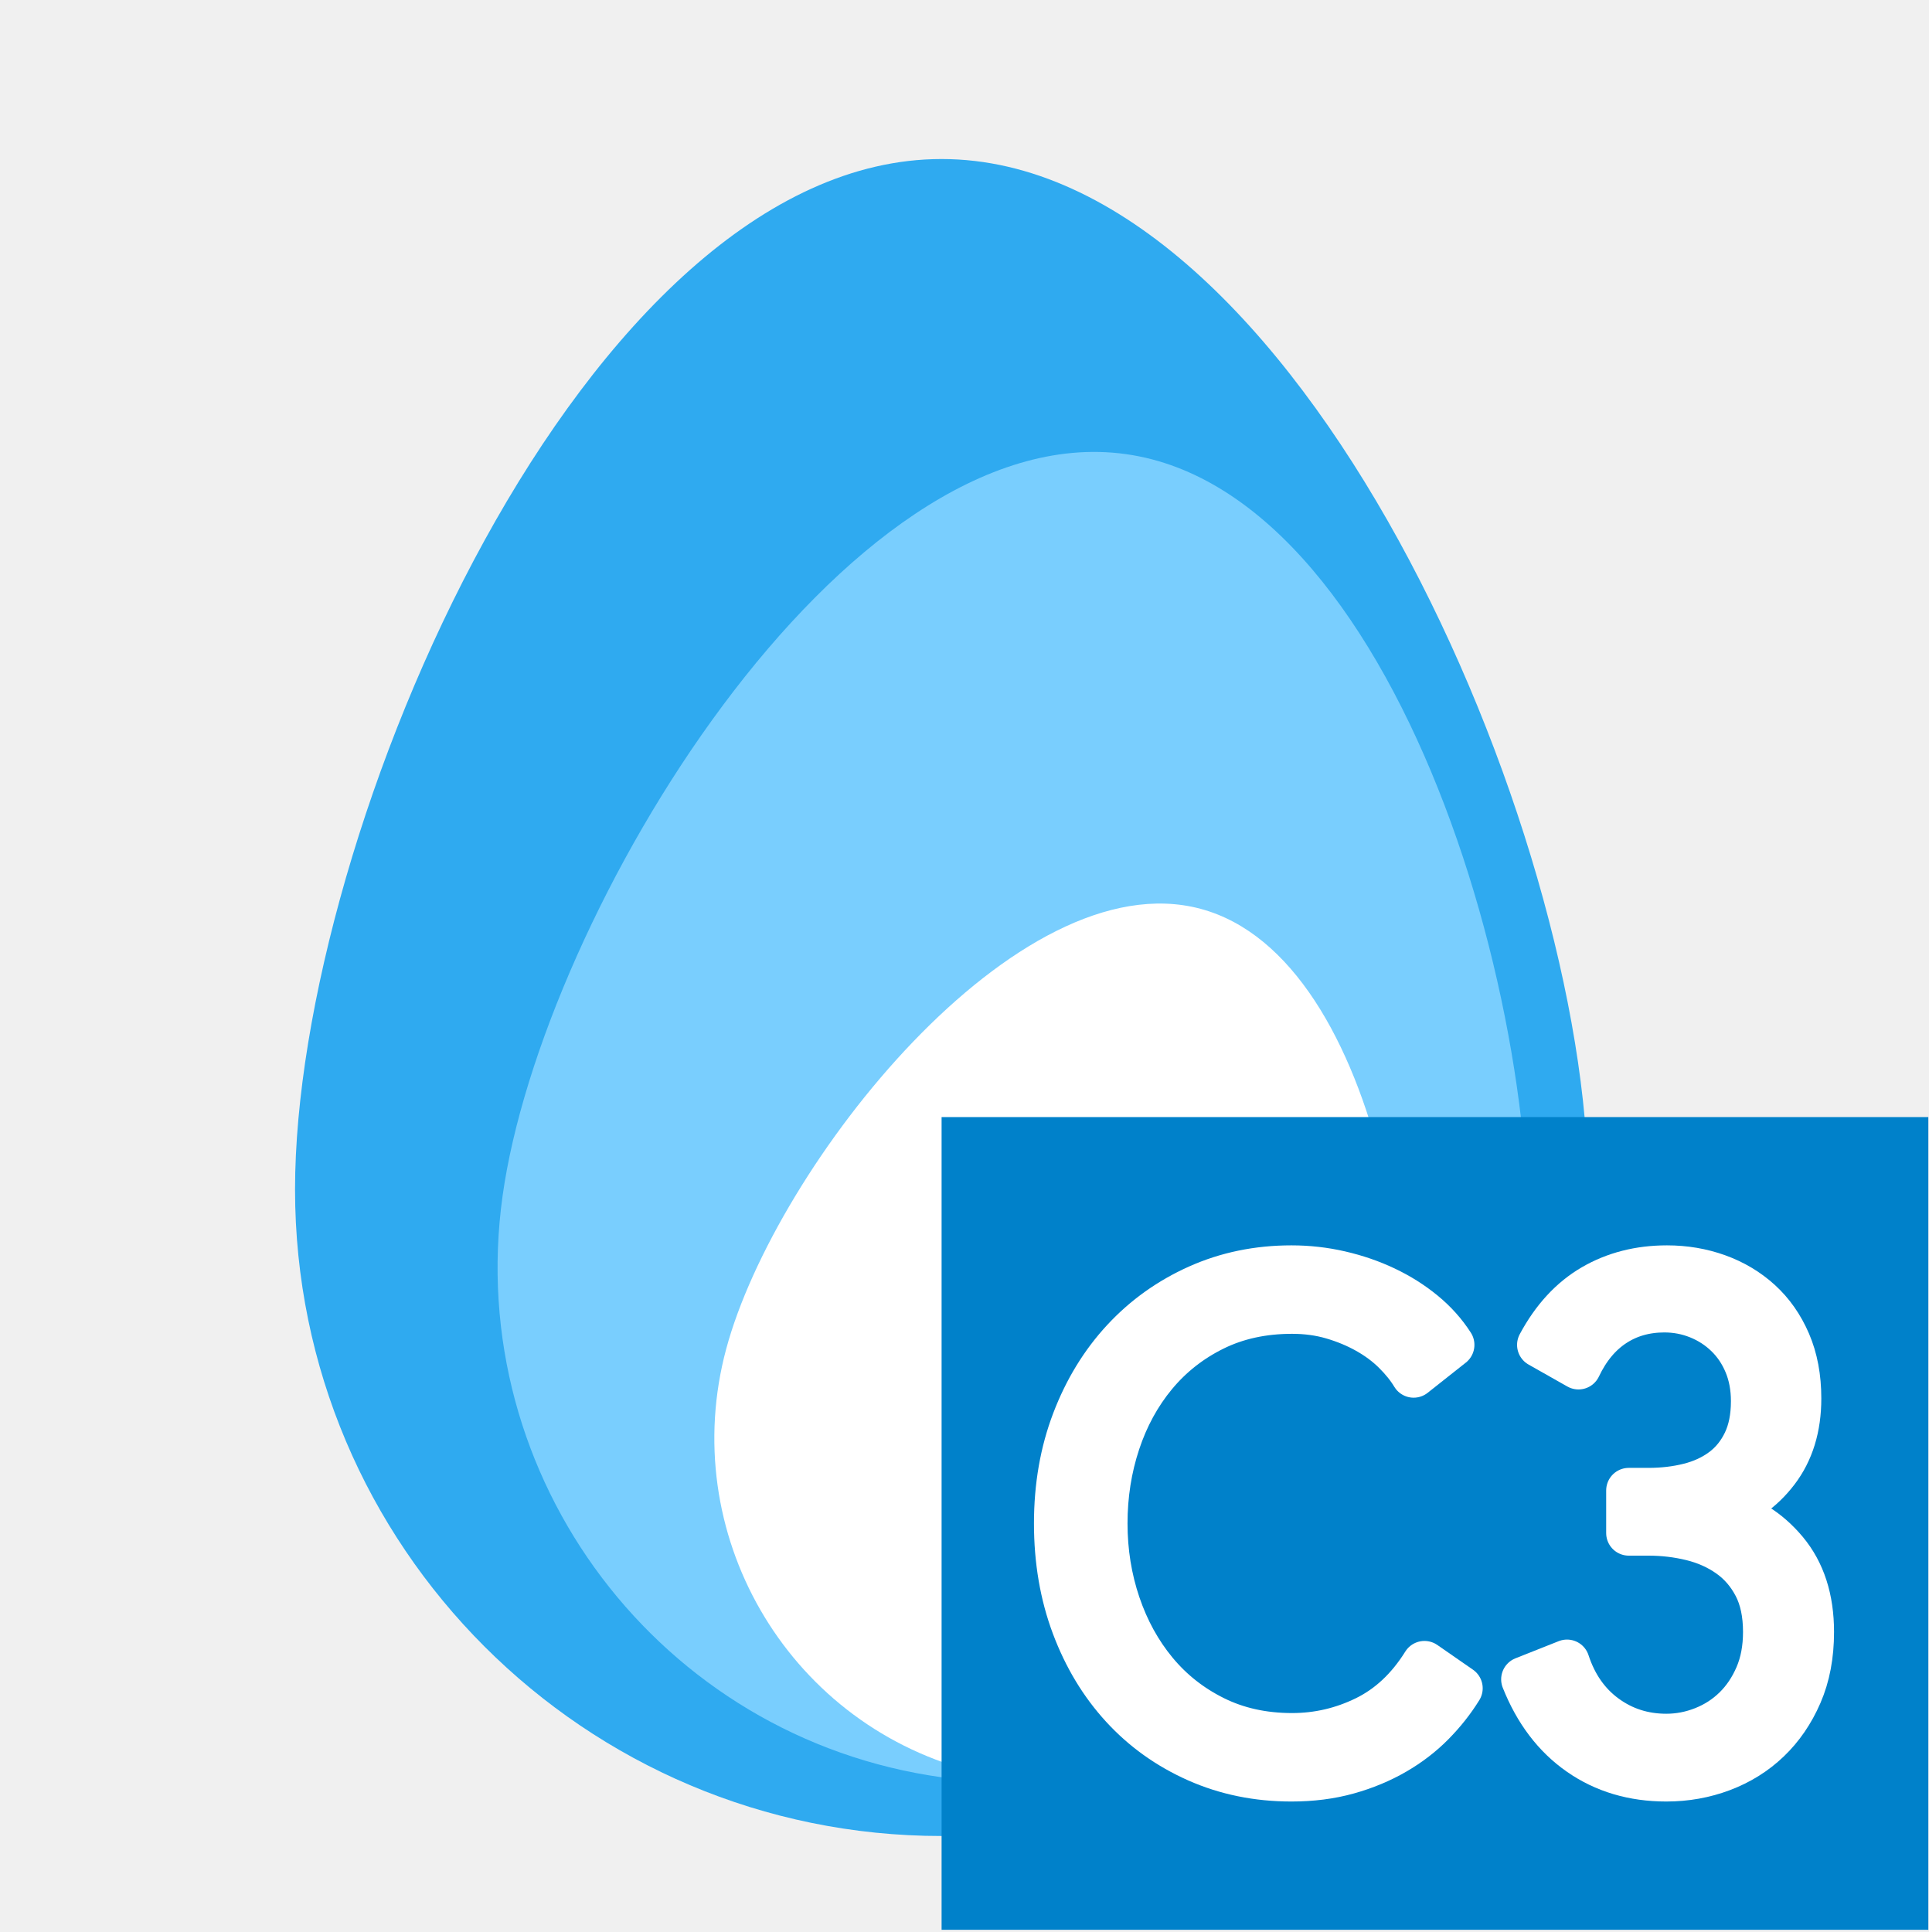
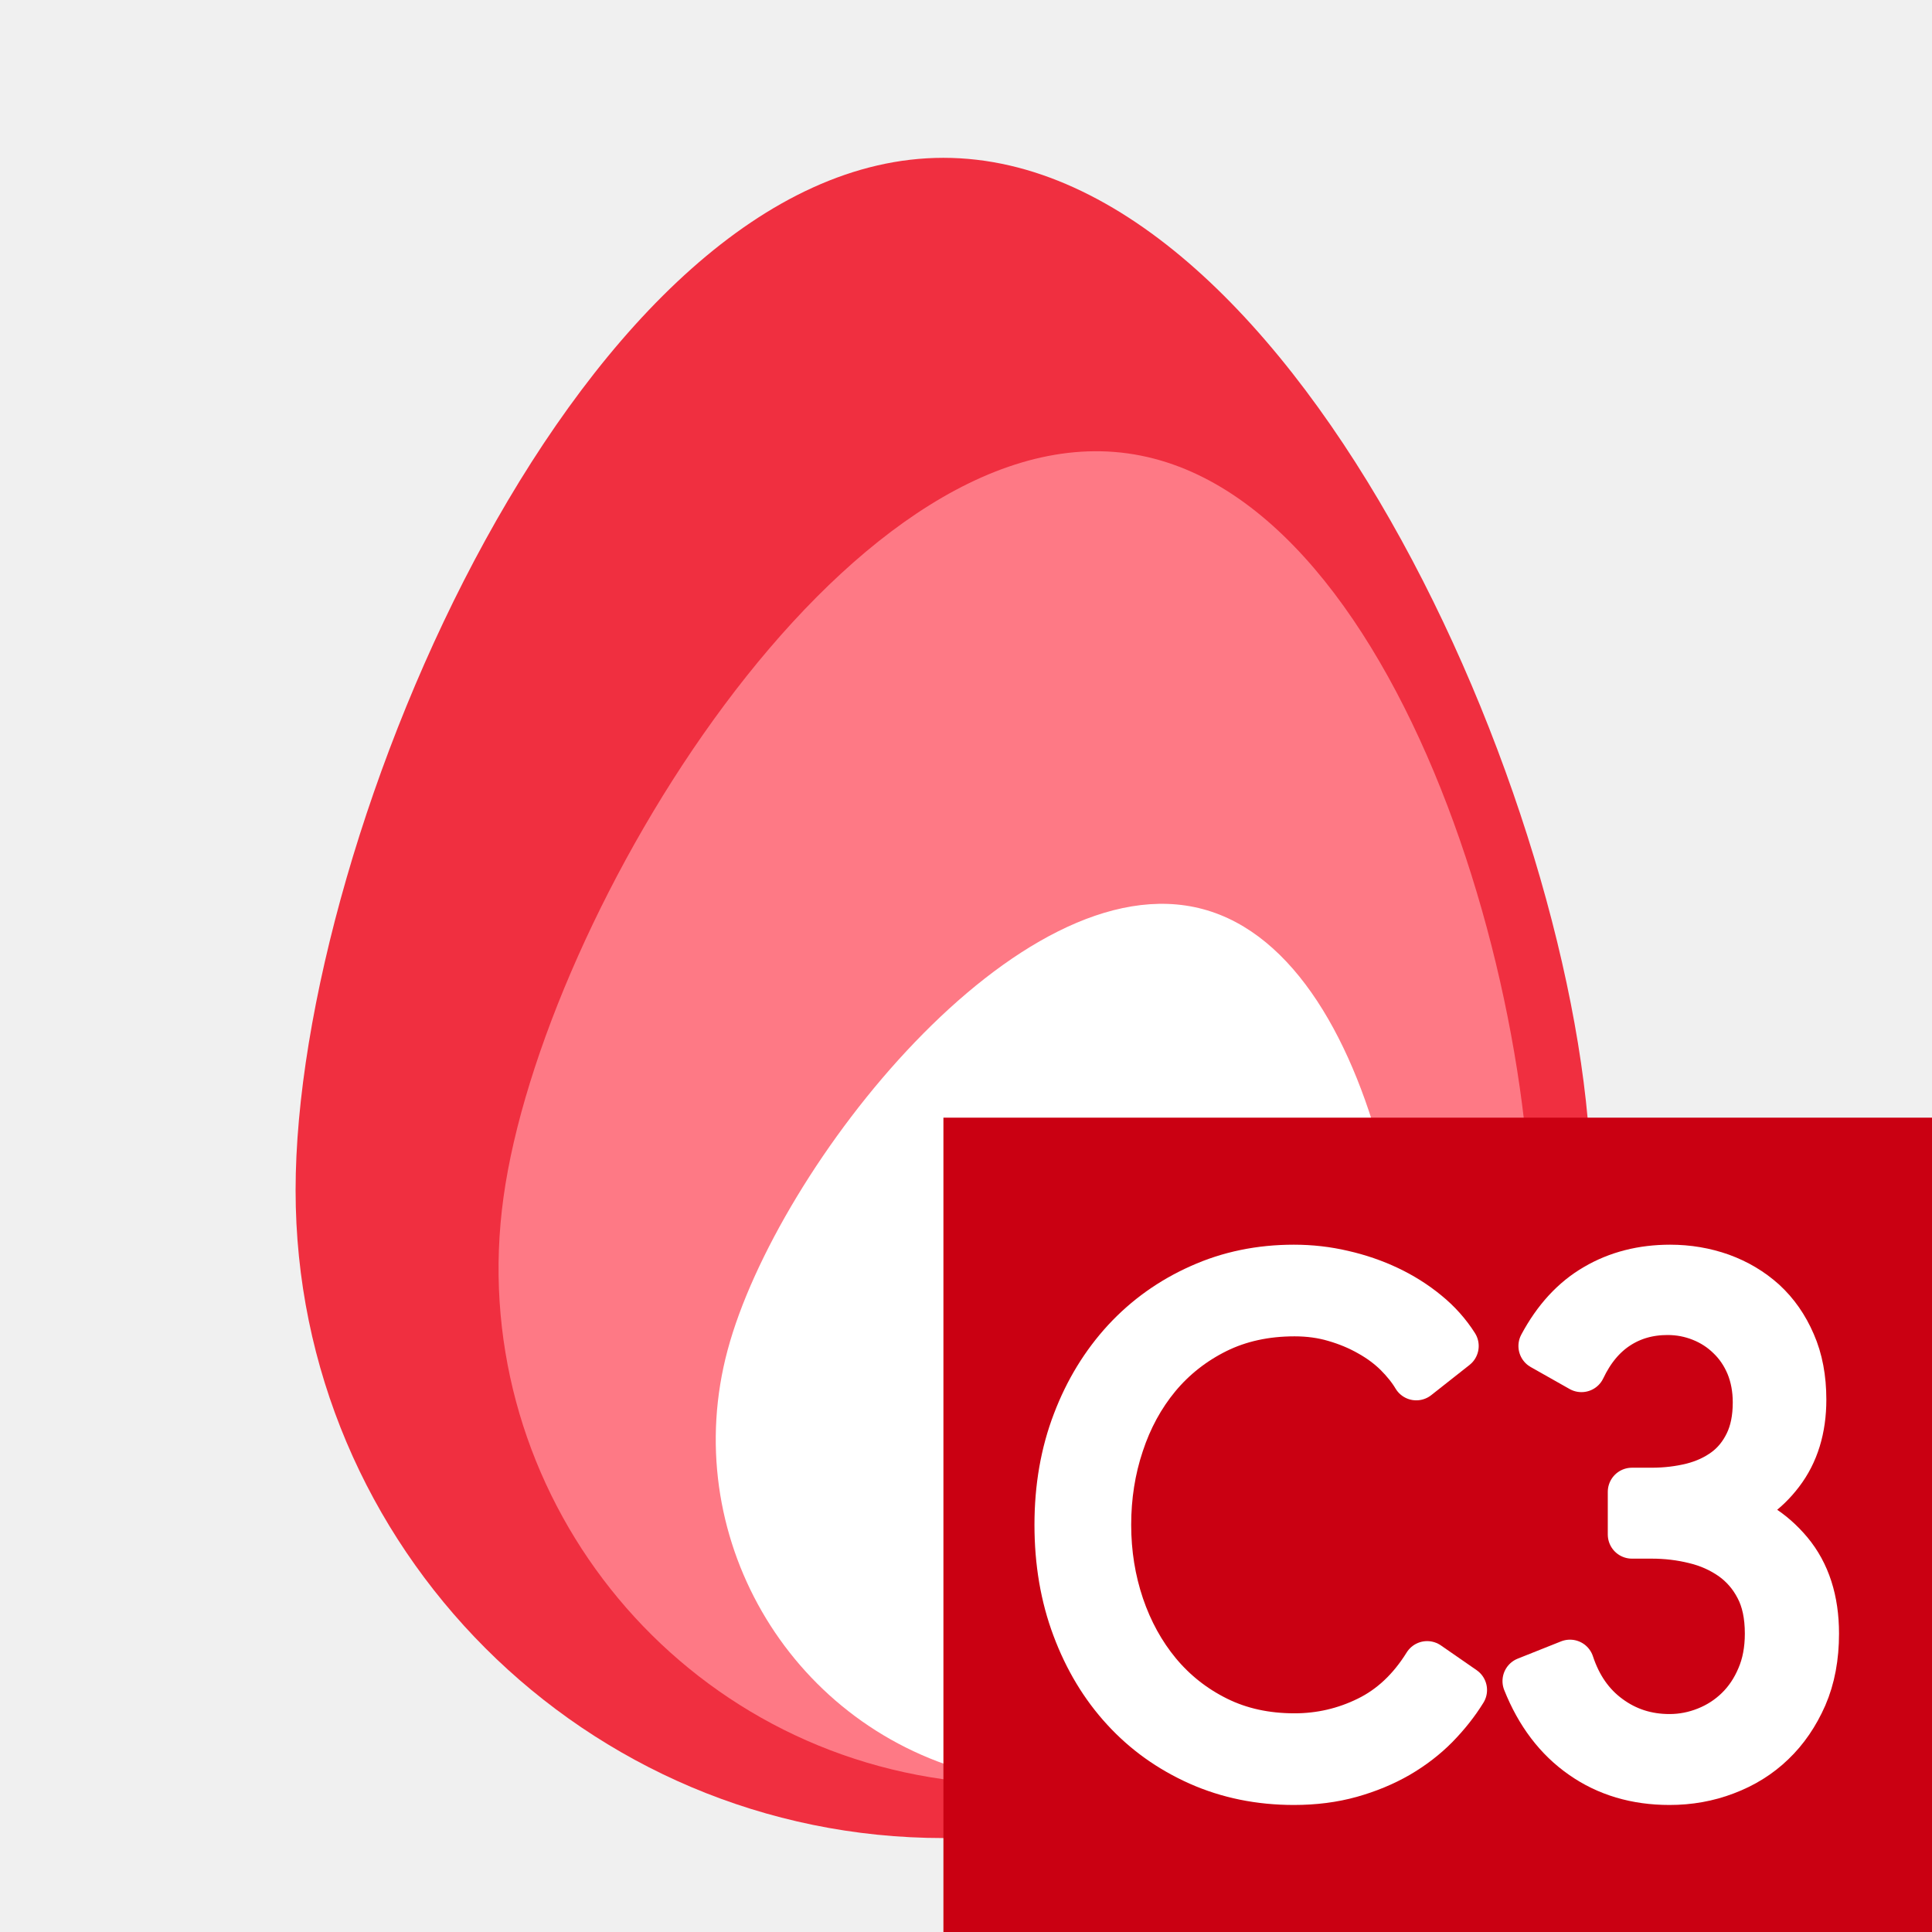
- <svg xmlns="http://www.w3.org/2000/svg" width="100%" height="100%" viewBox="0 0 512 513" version="1.1" xml:space="preserve" style="fill-rule:evenodd;clip-rule:evenodd;stroke-linejoin:round;stroke-miterlimit:2;">
+ <svg xmlns="http://www.w3.org/2000/svg" width="100%" height="100%" viewBox="0 0 16 16" version="1.1" xml:space="preserve" style="fill-rule:evenodd;clip-rule:evenodd;stroke-linejoin:round;stroke-miterlimit:2;">
  <g id="C3">
    <g>
-       <g>
-         <path d="M250.007,42.227C344.753,42.227 421.674,221.099 421.674,315.844C421.674,410.59 344.753,487.512 250.007,487.512C155.261,487.512 78.339,410.59 78.339,315.844C78.339,221.099 155.261,42.227 250.007,42.227Z" style="fill:rgb(47,170,240);" />
-         <path d="M298.883,120.573C373.641,130.961 414.723,280.532 404.335,355.291C393.946,430.049 324.818,482.309 250.059,471.921C175.301,461.533 123.041,392.404 133.429,317.646C143.817,242.887 224.124,110.184 298.883,120.573Z" style="fill:rgb(121,206,254);" />
-         <path d="M318.799,241.326C367.474,254.412 382.287,356.93 369.202,405.605C356.116,454.279 305.974,483.173 257.299,470.088C208.624,457.002 179.73,406.86 192.816,358.185C205.902,309.51 270.124,228.24 318.799,241.326Z" style="fill:white;" />
-       </g>
-       <rect x="250.007" y="296.617" width="261.993" height="215.796" style="fill:rgb(0,129,202);" />
+       <path d="M7.813,1.307C10.774,1.307 13.177,6.896 13.177,9.857C13.177,12.818 10.774,15.222 7.813,15.222C4.852,15.222 2.448,12.818 2.448,9.857C2.448,6.896 4.852,1.307 7.813,1.307Z" style="fill:rgb(240,47,64);" />
+       <path d="M9.34,3.755C11.676,4.08 12.96,8.754 12.635,11.09C12.311,13.426 10.151,15.059 7.814,14.735C5.478,14.41 3.845,12.25 4.17,9.914C4.494,7.577 7.004,3.43 9.34,3.755Z" style="fill:rgb(254,121,133);" />
+       <path d="M9.962,7.529C11.484,7.937 11.946,11.141 11.538,12.662C11.129,14.183 9.562,15.086 8.041,14.677C6.52,14.268 5.617,12.701 6.026,11.18C6.434,9.659 8.441,7.12 9.962,7.529Z" style="fill:white;" />
    </g>
-     <path d="M387.679,448.281C385.651,451.564 383.2,454.664 380.327,457.582C377.454,460.5 374.131,463.053 370.356,465.241C366.582,467.429 362.413,469.162 357.85,470.438C353.287,471.715 348.302,472.353 342.894,472.353C333.88,472.353 325.543,470.651 317.882,467.247C310.22,463.843 303.629,459.132 298.109,453.114C292.588,447.096 288.278,439.954 285.18,431.687C282.082,423.42 280.533,414.363 280.533,404.515C280.533,394.668 282.11,385.611 285.265,377.344C288.419,369.077 292.785,361.934 298.362,355.916C303.939,349.898 310.53,345.188 318.135,341.783C325.74,338.379 333.993,336.677 342.894,336.677C347.288,336.677 351.597,337.164 355.822,338.136C360.047,339.109 364.019,340.477 367.737,342.239C371.455,344.002 374.835,346.13 377.877,348.622C380.919,351.114 383.454,353.941 385.482,357.102L375.342,365.125C374.103,363.059 372.441,360.992 370.356,358.925C368.272,356.859 365.822,355.035 363.005,353.454C360.188,351.874 357.118,350.598 353.794,349.625C350.471,348.652 346.893,348.166 343.063,348.166C335.289,348.166 328.332,349.686 322.191,352.725C316.051,355.764 310.84,359.867 306.559,365.034C302.277,370.201 299.01,376.189 296.757,382.997C294.503,389.805 293.377,396.978 293.377,404.515C293.377,412.053 294.531,419.225 296.841,426.034C299.151,432.842 302.446,438.829 306.728,443.996C311.009,449.163 316.22,453.266 322.36,456.305C328.501,459.345 335.401,460.864 343.063,460.864C349.935,460.864 356.47,459.345 362.667,456.305C368.864,453.266 374.046,448.403 378.215,441.716L387.679,448.281Z" style="fill:white;fill-rule:nonzero;stroke:white;stroke-width:12px;" />
-     <path d="M432.464,395.762L437.703,395.762C441.534,395.762 445.139,395.336 448.519,394.485C451.899,393.634 454.857,392.267 457.392,390.382C459.927,388.498 461.927,386.036 463.391,382.997C464.856,379.957 465.588,376.31 465.588,372.055C465.588,368.408 464.969,365.095 463.729,362.117C462.49,359.138 460.772,356.585 458.575,354.457C456.378,352.33 453.843,350.689 450.97,349.534C448.097,348.379 445.083,347.801 441.928,347.801C436.858,347.801 432.38,349.078 428.493,351.631C424.606,354.184 421.479,357.953 419.113,362.937L408.804,357.102C412.522,350.172 417.254,345.036 423,341.692C428.746,338.349 435.281,336.677 442.604,336.677C447.336,336.677 451.815,337.437 456.04,338.957C460.265,340.477 463.983,342.695 467.194,345.613C470.405,348.531 472.94,352.148 474.799,356.463C476.658,360.779 477.587,365.733 477.587,371.326C477.587,378.985 475.616,385.398 471.672,390.565C467.729,395.731 462.772,399.166 456.8,400.868L456.8,401.233C463.673,402.813 469.419,406.369 474.038,411.901C478.658,417.432 480.967,424.575 480.967,433.328C480.967,439.528 479.925,445.029 477.841,449.831C475.756,454.634 472.968,458.706 469.475,462.05C465.983,465.393 461.898,467.946 457.223,469.709C452.547,471.471 447.618,472.353 442.435,472.353C433.647,472.353 425.986,470.073 419.451,465.514C412.916,460.955 407.959,454.421 404.579,445.911L416.071,441.352C418.099,447.552 421.479,452.385 426.211,455.849C430.943,459.314 436.351,461.047 442.435,461.047C445.815,461.047 449.111,460.408 452.322,459.132C455.533,457.855 458.349,456.032 460.772,453.661C463.194,451.29 465.138,448.403 466.602,444.999C468.067,441.595 468.799,437.705 468.799,433.328C468.799,428.465 467.926,424.362 466.18,421.019C464.433,417.675 462.096,414.97 459.166,412.904C456.237,410.837 452.913,409.348 449.195,408.436C445.477,407.524 441.647,407.068 437.703,407.068L432.464,407.068L432.464,395.762Z" style="fill:white;fill-rule:nonzero;stroke:white;stroke-width:12px;" />
-     <rect x="0" y="0.413" width="512" height="512" style="fill:none;" />
+     <rect x="7.813" y="9.256" width="8.187" height="6.744" style="fill:rgb(202,0,18);" />
+     <path d="M12.115,13.996C12.052,14.098 11.975,14.195 11.885,14.287C11.795,14.378 11.692,14.457 11.574,14.526C11.456,14.594 11.325,14.648 11.183,14.688C11.04,14.728 10.884,14.748 10.715,14.748C10.434,14.748 10.173,14.695 9.934,14.589C9.694,14.482 9.488,14.335 9.316,14.147C9.143,13.959 9.009,13.736 8.912,13.477C8.815,13.219 8.767,12.936 8.767,12.628C8.767,12.32 8.816,12.037 8.915,11.779C9.013,11.521 9.15,11.298 9.324,11.109C9.498,10.921 9.704,10.774 9.942,10.668C10.179,10.561 10.437,10.508 10.715,10.508C10.853,10.508 10.987,10.523 11.119,10.554C11.251,10.584 11.376,10.627 11.492,10.682C11.608,10.737 11.714,10.804 11.809,10.882C11.904,10.959 11.983,11.048 12.046,11.147L11.729,11.397C11.691,11.333 11.639,11.268 11.574,11.203C11.509,11.139 11.432,11.082 11.344,11.033C11.256,10.983 11.16,10.943 11.056,10.913C10.952,10.882 10.84,10.867 10.721,10.867C10.478,10.867 10.26,10.915 10.068,11.01C9.877,11.105 9.714,11.233 9.58,11.394C9.446,11.556 9.344,11.743 9.274,11.956C9.203,12.168 9.168,12.393 9.168,12.628C9.168,12.864 9.204,13.088 9.276,13.301C9.348,13.513 9.451,13.7 9.585,13.862C9.719,14.023 9.882,14.152 10.074,14.247C10.266,14.342 10.481,14.389 10.721,14.389C10.935,14.389 11.14,14.342 11.333,14.247C11.527,14.152 11.689,14 11.819,13.791L12.115,13.996Z" style="fill:white;fill-rule:nonzero;stroke:white;stroke-width:0.4px;" />
+     <path d="M13.515,12.355L13.678,12.355C13.798,12.355 13.911,12.341 14.016,12.315C14.122,12.288 14.214,12.245 14.293,12.187C14.373,12.128 14.435,12.051 14.481,11.956C14.527,11.861 14.55,11.747 14.55,11.614C14.55,11.5 14.53,11.396 14.492,11.303C14.453,11.21 14.399,11.13 14.33,11.064C14.262,10.997 14.183,10.946 14.093,10.91C14.003,10.874 13.909,10.856 13.81,10.856C13.652,10.856 13.512,10.896 13.39,10.976C13.269,11.055 13.171,11.173 13.097,11.329L12.775,11.147C12.891,10.93 13.039,10.769 13.219,10.665C13.398,10.56 13.603,10.508 13.831,10.508C13.979,10.508 14.119,10.532 14.251,10.579C14.383,10.627 14.499,10.696 14.6,10.787C14.7,10.879 14.779,10.992 14.837,11.127C14.896,11.261 14.925,11.416 14.925,11.591C14.925,11.83 14.863,12.031 14.74,12.192C14.617,12.354 14.462,12.461 14.275,12.514L14.275,12.526C14.49,12.575 14.669,12.686 14.814,12.859C14.958,13.032 15.03,13.255 15.03,13.529C15.03,13.722 14.998,13.894 14.933,14.044C14.867,14.194 14.78,14.322 14.671,14.426C14.562,14.531 14.434,14.61 14.288,14.665C14.142,14.721 13.988,14.748 13.826,14.748C13.551,14.748 13.312,14.677 13.108,14.534C12.904,14.392 12.749,14.188 12.643,13.922L13.002,13.779C13.066,13.973 13.171,14.124 13.319,14.232C13.467,14.341 13.636,14.395 13.826,14.395C13.932,14.395 14.035,14.375 14.135,14.335C14.235,14.295 14.323,14.238 14.399,14.164C14.475,14.09 14.536,14 14.581,13.893C14.627,13.787 14.65,13.665 14.65,13.529C14.65,13.377 14.623,13.248 14.568,13.144C14.514,13.039 14.44,12.955 14.349,12.89C14.257,12.826 14.154,12.779 14.037,12.751C13.921,12.722 13.801,12.708 13.678,12.708L13.515,12.708L13.515,12.355Z" style="fill:white;fill-rule:nonzero;stroke:white;stroke-width:0.4px;" />
+     <rect x="0" y="0" width="16" height="16" style="fill:none;" />
  </g>
</svg>
